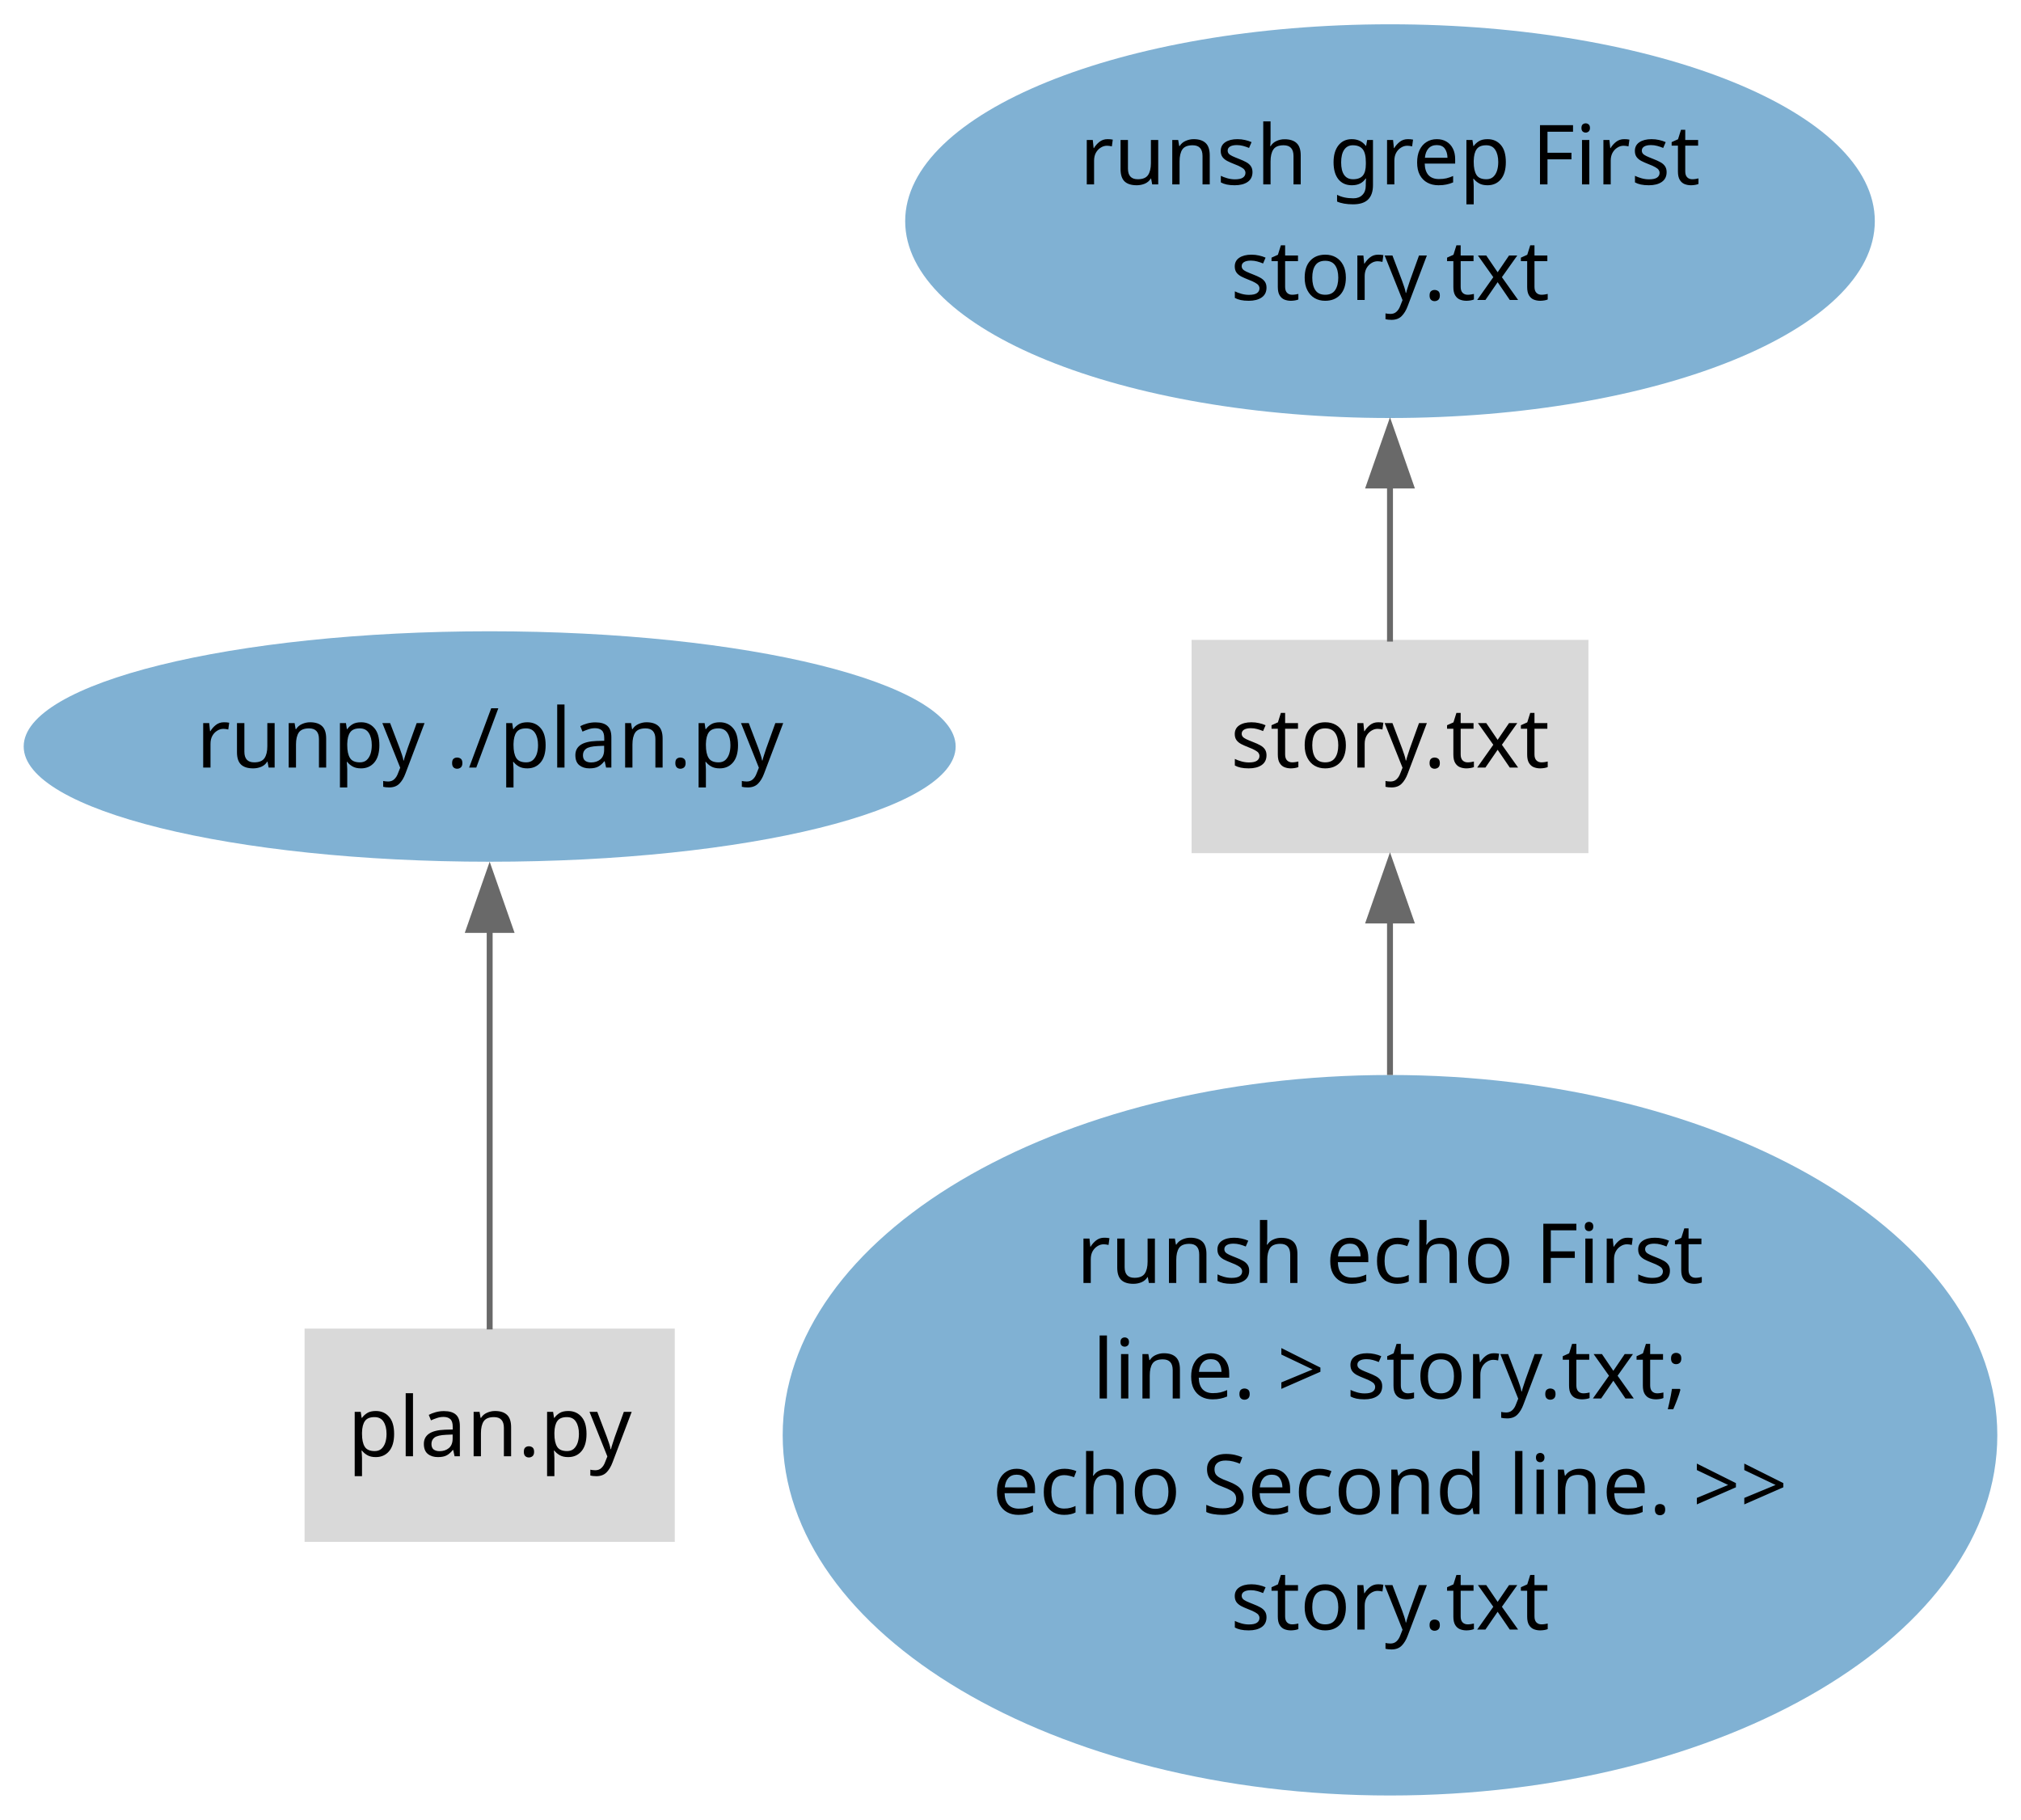
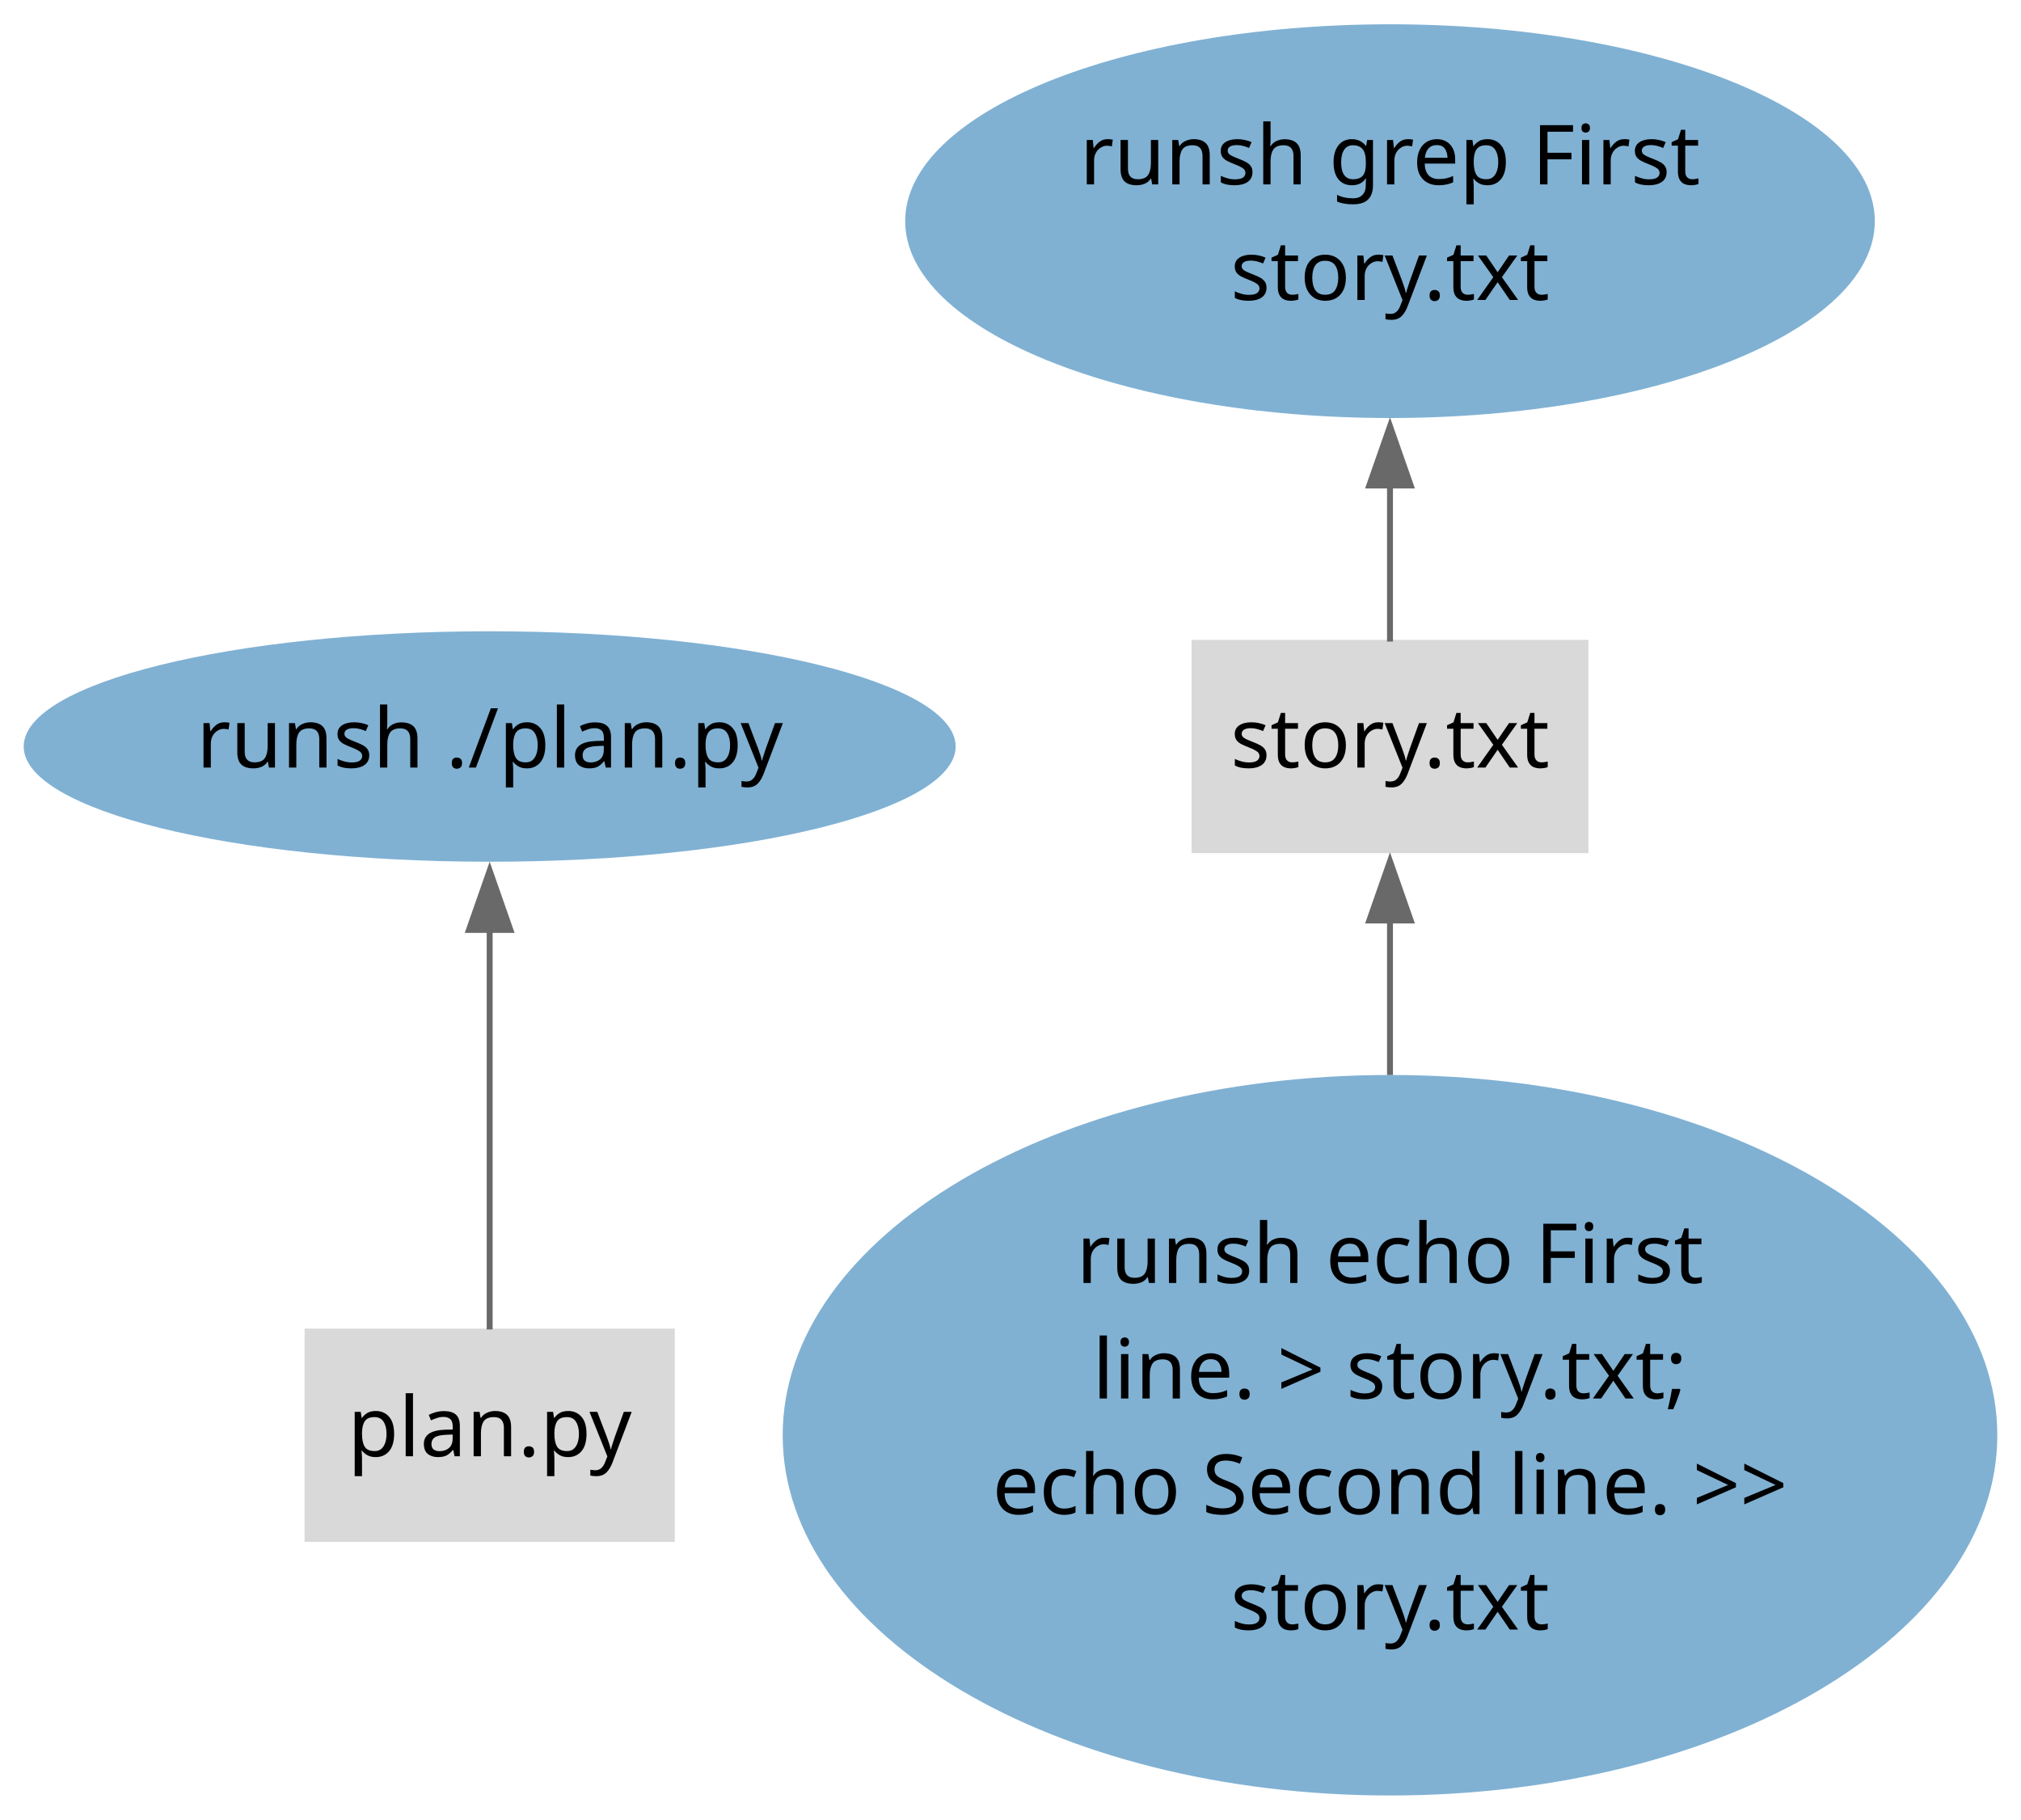
<svg xmlns="http://www.w3.org/2000/svg" width="341pt" height="307pt" viewBox="0.00 0.00 341.20 306.98">
  <g id="graph0" class="graph" transform="scale(1 1) rotate(0) translate(4 302.98)">
    <g id="node1" class="node">
      <polygon fill="#d9d9d9" stroke="black" stroke-width="0" points="109.92,-78.81 47.42,-78.81 47.42,-42.81 109.92,-42.81 109.92,-78.81" />
      <text text-anchor="middle" x="78.67" y="-57.26" font-family="IBM Plex Sans" font-size="14.00">plan.py</text>
    </g>
    <g id="node3" class="node">
      <ellipse fill="#80b1d3" stroke="black" stroke-width="0" cx="78.67" cy="-177.07" rx="78.67" ry="19.45" />
-       <text text-anchor="middle" x="78.67" y="-173.52" font-family="IBM Plex Sans" font-size="14.00">runpy ./plan.py</text>
+       <text text-anchor="middle" x="78.67" y="-173.52" font-family="IBM Plex Sans" font-size="14.00">runsh ./plan.py</text>
    </g>
    <g id="edge1" class="edge">
      <path fill="none" stroke="dimgray" d="M78.67,-78.67C78.67,-96.4 78.67,-124.64 78.67,-146.16" />
      <polygon fill="dimgray" stroke="dimgray" points="75.17,-146.11 78.67,-156.11 82.17,-146.11 75.17,-146.11" />
    </g>
    <g id="node2" class="node">
      <polygon fill="#d9d9d9" stroke="black" stroke-width="0" points="264.17,-195.07 197.17,-195.07 197.17,-159.07 264.17,-159.07 264.17,-195.07" />
      <text text-anchor="middle" x="230.67" y="-173.52" font-family="IBM Plex Sans" font-size="14.00">story.txt</text>
    </g>
    <g id="node5" class="node">
      <ellipse fill="#80b1d3" stroke="black" stroke-width="0" cx="230.67" cy="-265.75" rx="81.85" ry="33.23" />
      <text text-anchor="middle" x="230.67" y="-271.95" font-family="IBM Plex Sans" font-size="14.00">runsh grep First</text>
      <text text-anchor="middle" x="230.67" y="-252.45" font-family="IBM Plex Sans" font-size="14.00">story.txt</text>
    </g>
    <g id="edge3" class="edge">
      <path fill="none" stroke="dimgray" d="M230.67,-194.78C230.67,-202.4 230.67,-211.82 230.67,-221.25" />
      <polygon fill="dimgray" stroke="dimgray" points="227.17,-221.13 230.67,-231.13 234.17,-221.13 227.17,-221.13" />
    </g>
    <g id="node4" class="node">
      <ellipse fill="#80b1d3" stroke="black" stroke-width="0" cx="230.67" cy="-60.81" rx="102.53" ry="60.81" />
      <text text-anchor="middle" x="230.67" y="-86.51" font-family="IBM Plex Sans" font-size="14.00">runsh echo First</text>
      <text text-anchor="middle" x="230.67" y="-67.01" font-family="IBM Plex Sans" font-size="14.00">line. &gt; story.txt;</text>
      <text text-anchor="middle" x="230.67" y="-47.51" font-family="IBM Plex Sans" font-size="14.00">echo Second line. &gt;&gt;</text>
      <text text-anchor="middle" x="230.67" y="-28.01" font-family="IBM Plex Sans" font-size="14.00">story.txt</text>
    </g>
    <g id="edge2" class="edge">
      <path fill="none" stroke="dimgray" d="M230.67,-121.62C230.67,-130.8 230.67,-139.88 230.67,-147.93" />
      <polygon fill="dimgray" stroke="dimgray" points="227.17,-147.7 230.67,-157.7 234.17,-147.7 227.17,-147.7" />
    </g>
  </g>
</svg>
